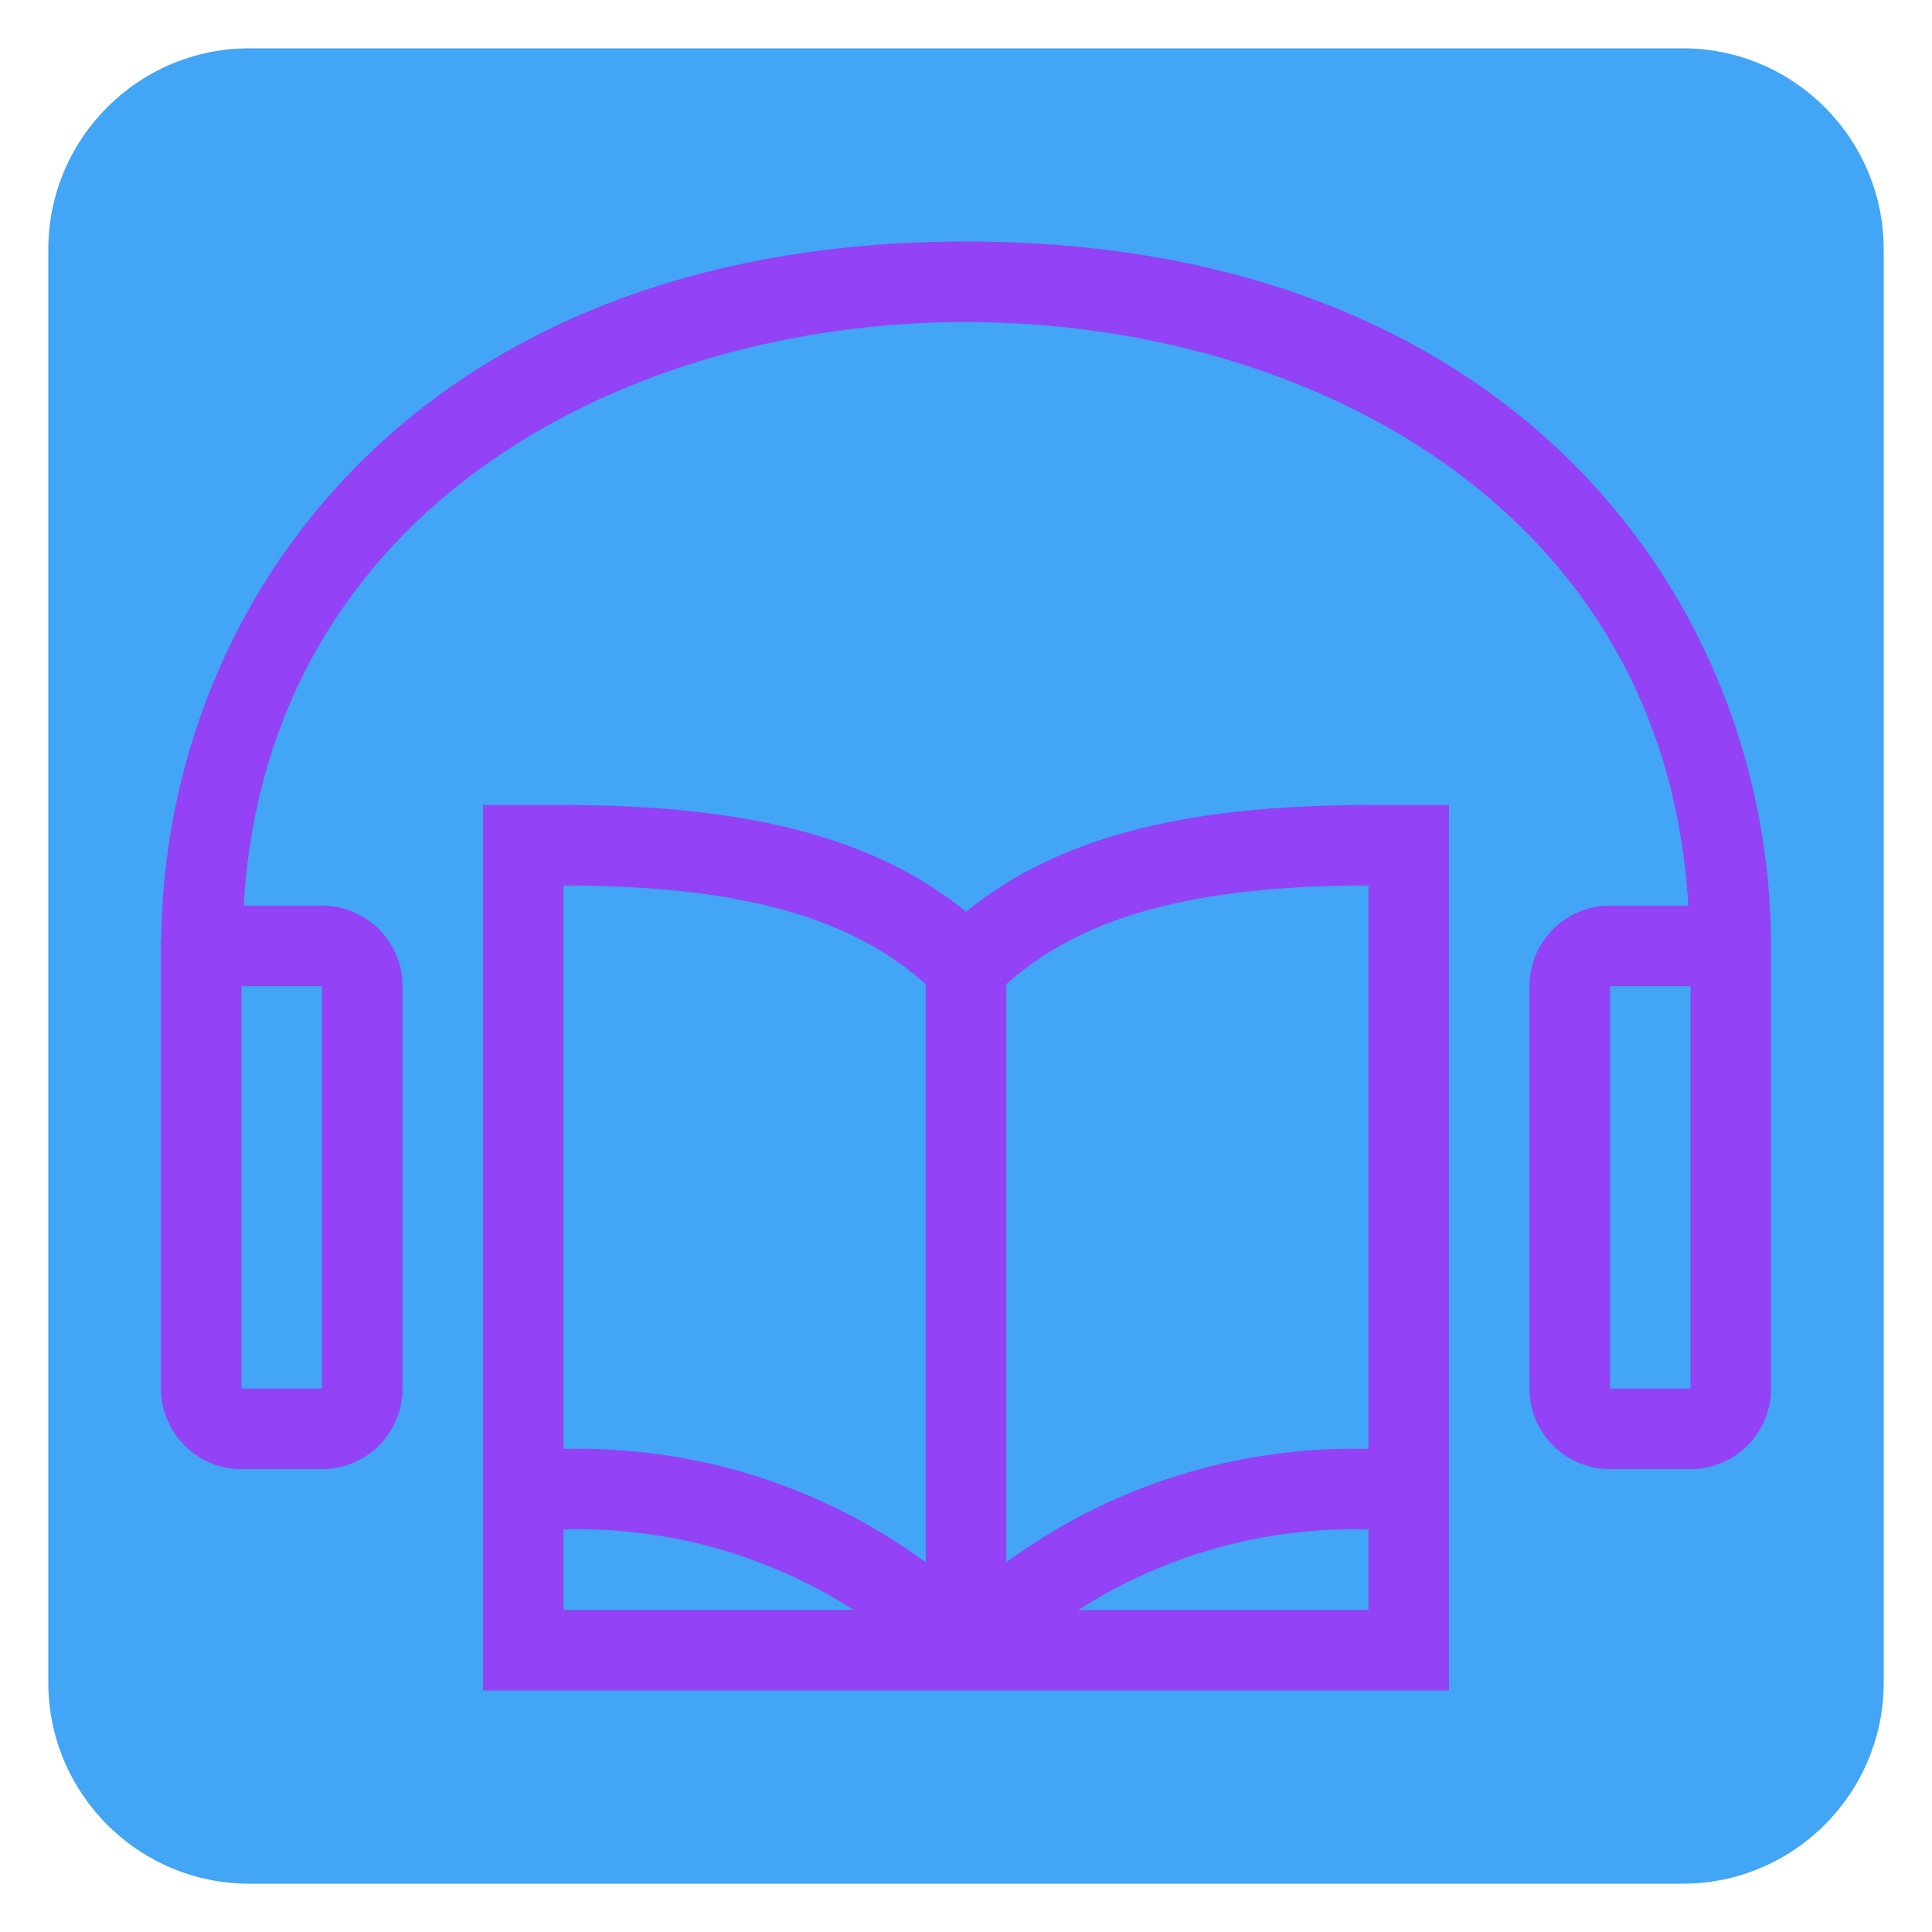
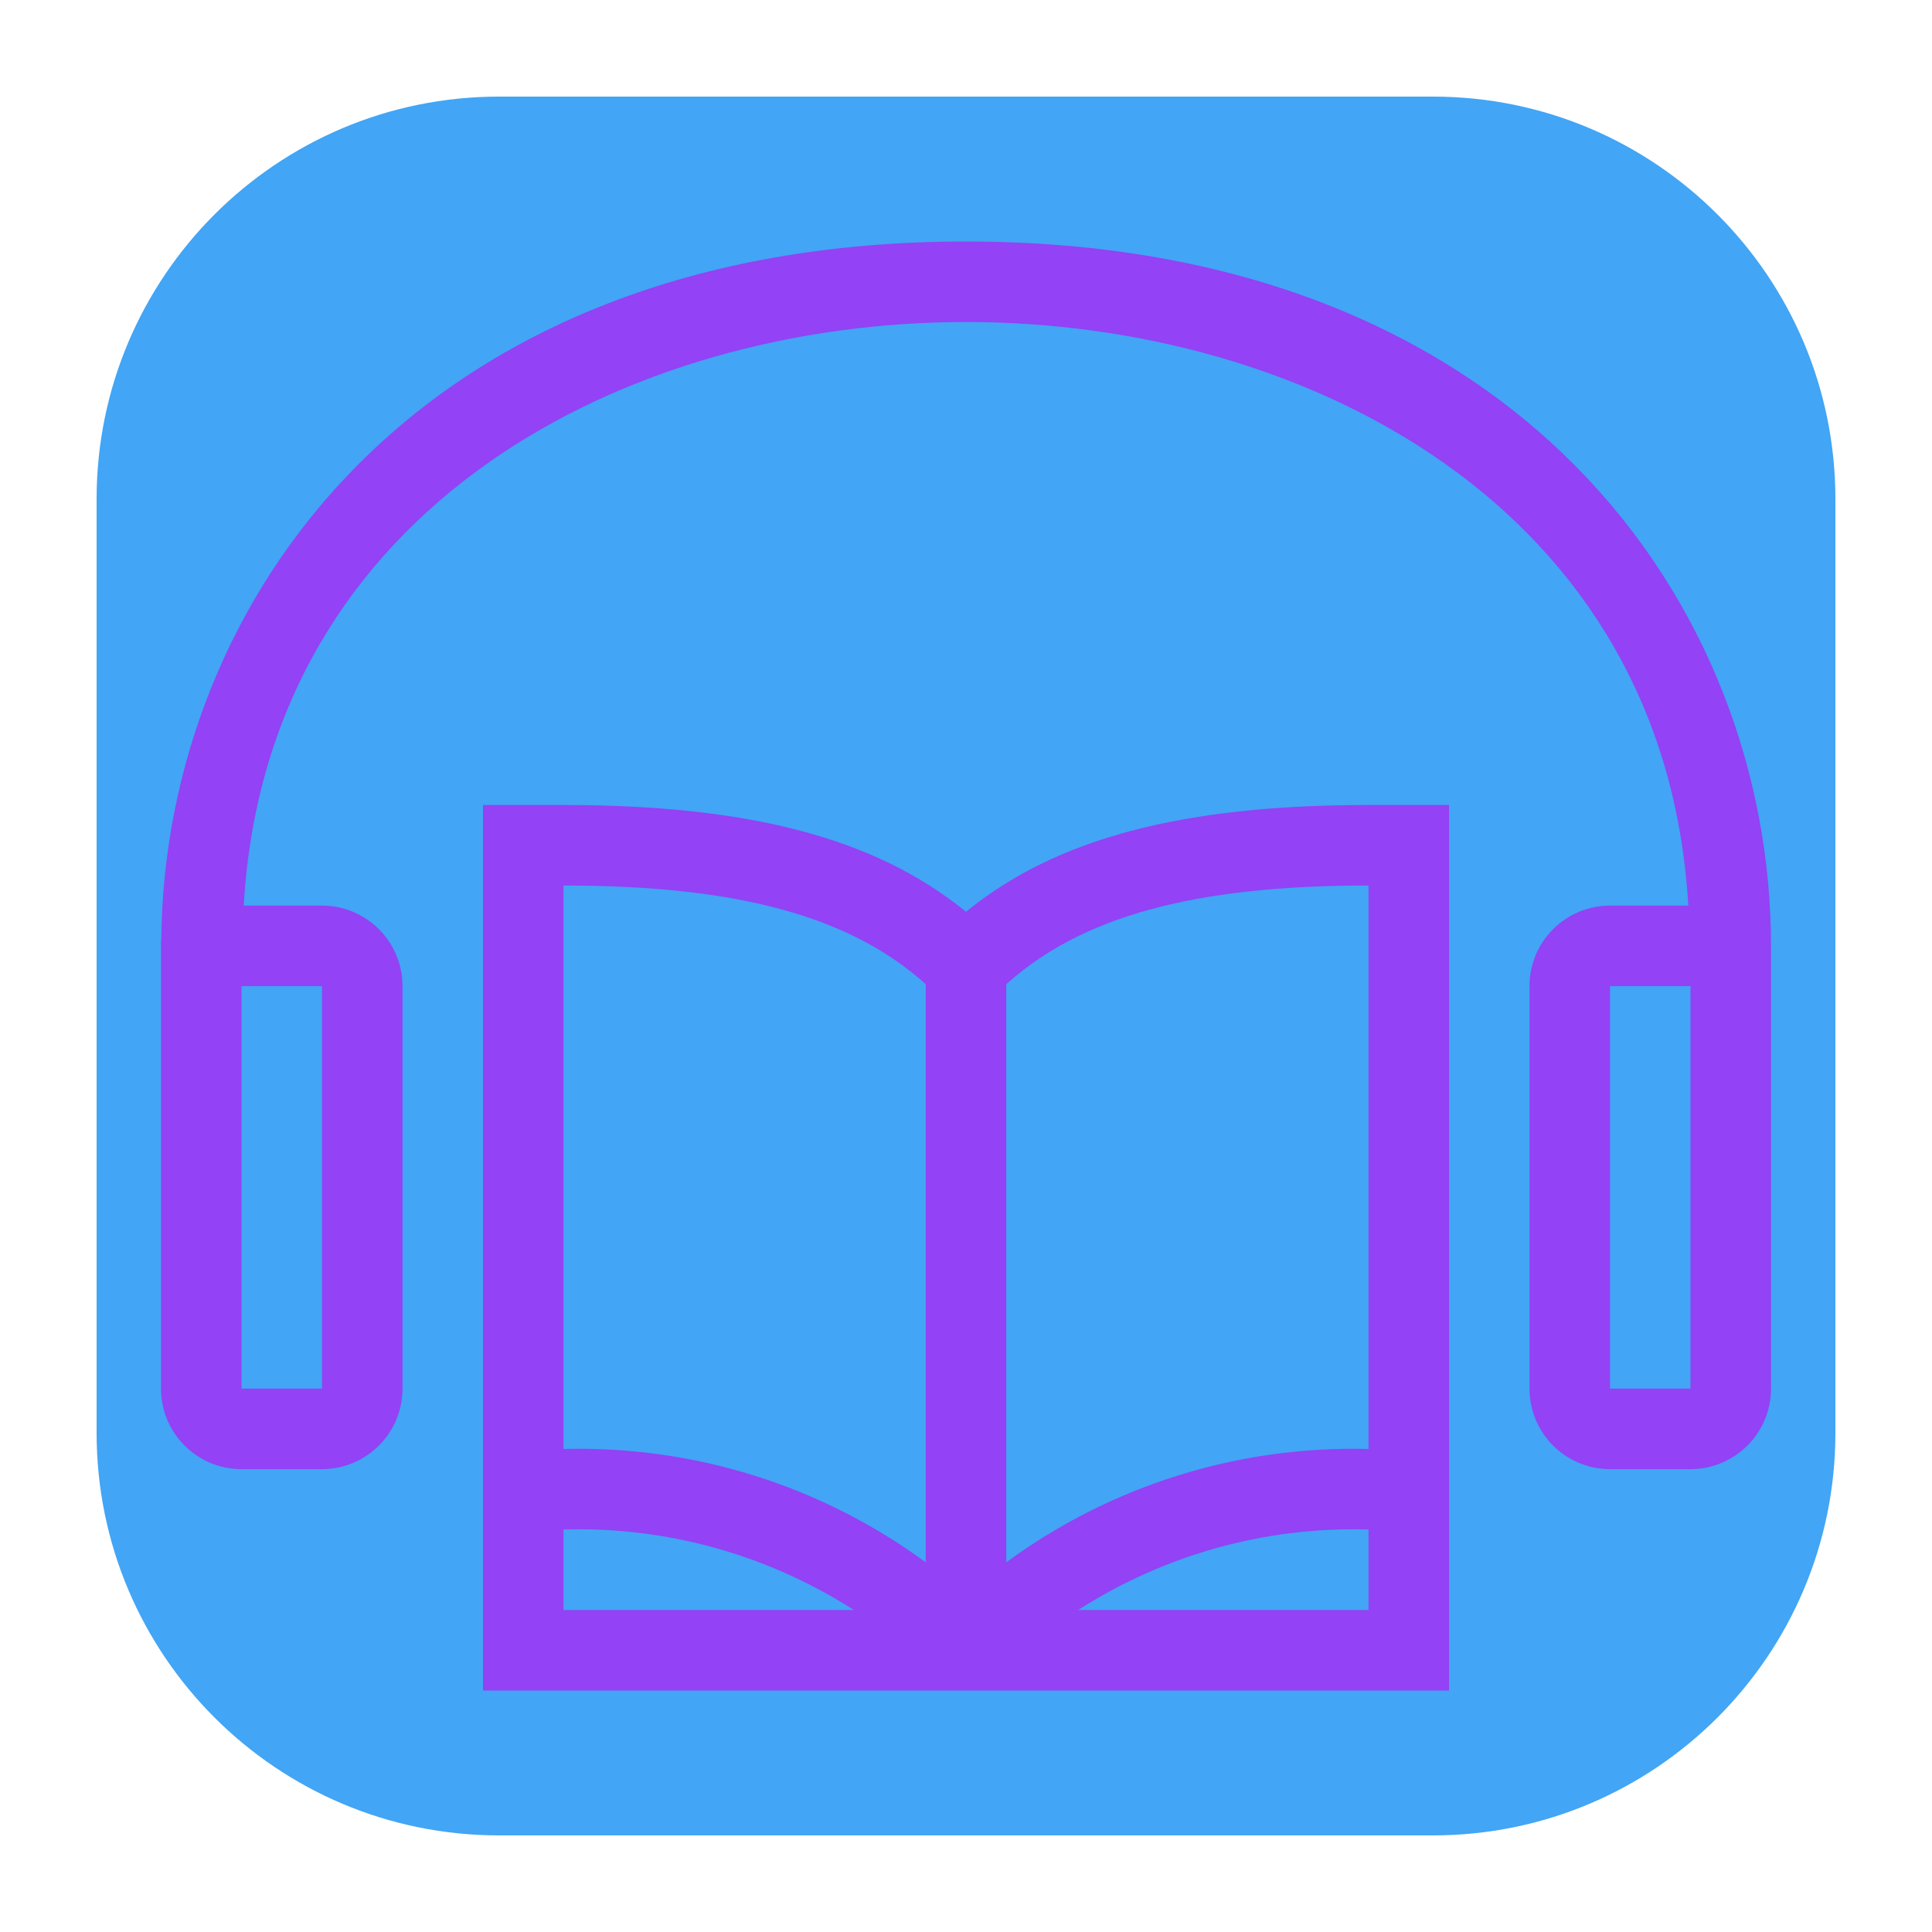
<svg xmlns="http://www.w3.org/2000/svg" viewBox="0 0 48 48" x="0px" y="0px">
  <g data-name="icons">
-     <rect height="95%" width="95%" x="2.5%" y="2.5%" rx="5" fill="#42a5f5" />
+     <rect height="90%" width="90%" x="5%" y="5%" rx="10" fill="#42a5f5" />
    <path fill="#9342f5" d="M24,22.653C21.758,20.825,18.62,20,14,20H12V42H36V20H34C29.38,20,26.242,20.825,24,22.653Zm1,1.8C26.875,22.767,29.668,22,34,22V36a14.554,14.554,0,0,0-9,2.816ZM14,22c4.332,0,7.125.767,9,2.452V38.816A14.554,14.554,0,0,0,14,36Zm0,16a12.656,12.656,0,0,1,7.213,2H14Zm20,2H26.787A12.656,12.656,0,0,1,34,38ZM24,6C10.344,6,4.085,14.959,4.007,23.342H4V34.5a2,2,0,0,0,2,2H8a2,2,0,0,0,2-2v-10a2,2,0,0,0-2-2H6.055C6.63,12.558,15.611,8,24,8s17.37,4.558,17.945,14.5H40a2,2,0,0,0-2,2v10a2,2,0,0,0,2,2h2a2,2,0,0,0,2-2v-11C44,15.071,37.741,6,24,6ZM8,34.5H6v-10H8Zm34,0H40v-10h2Z" />
  </g>
</svg>
